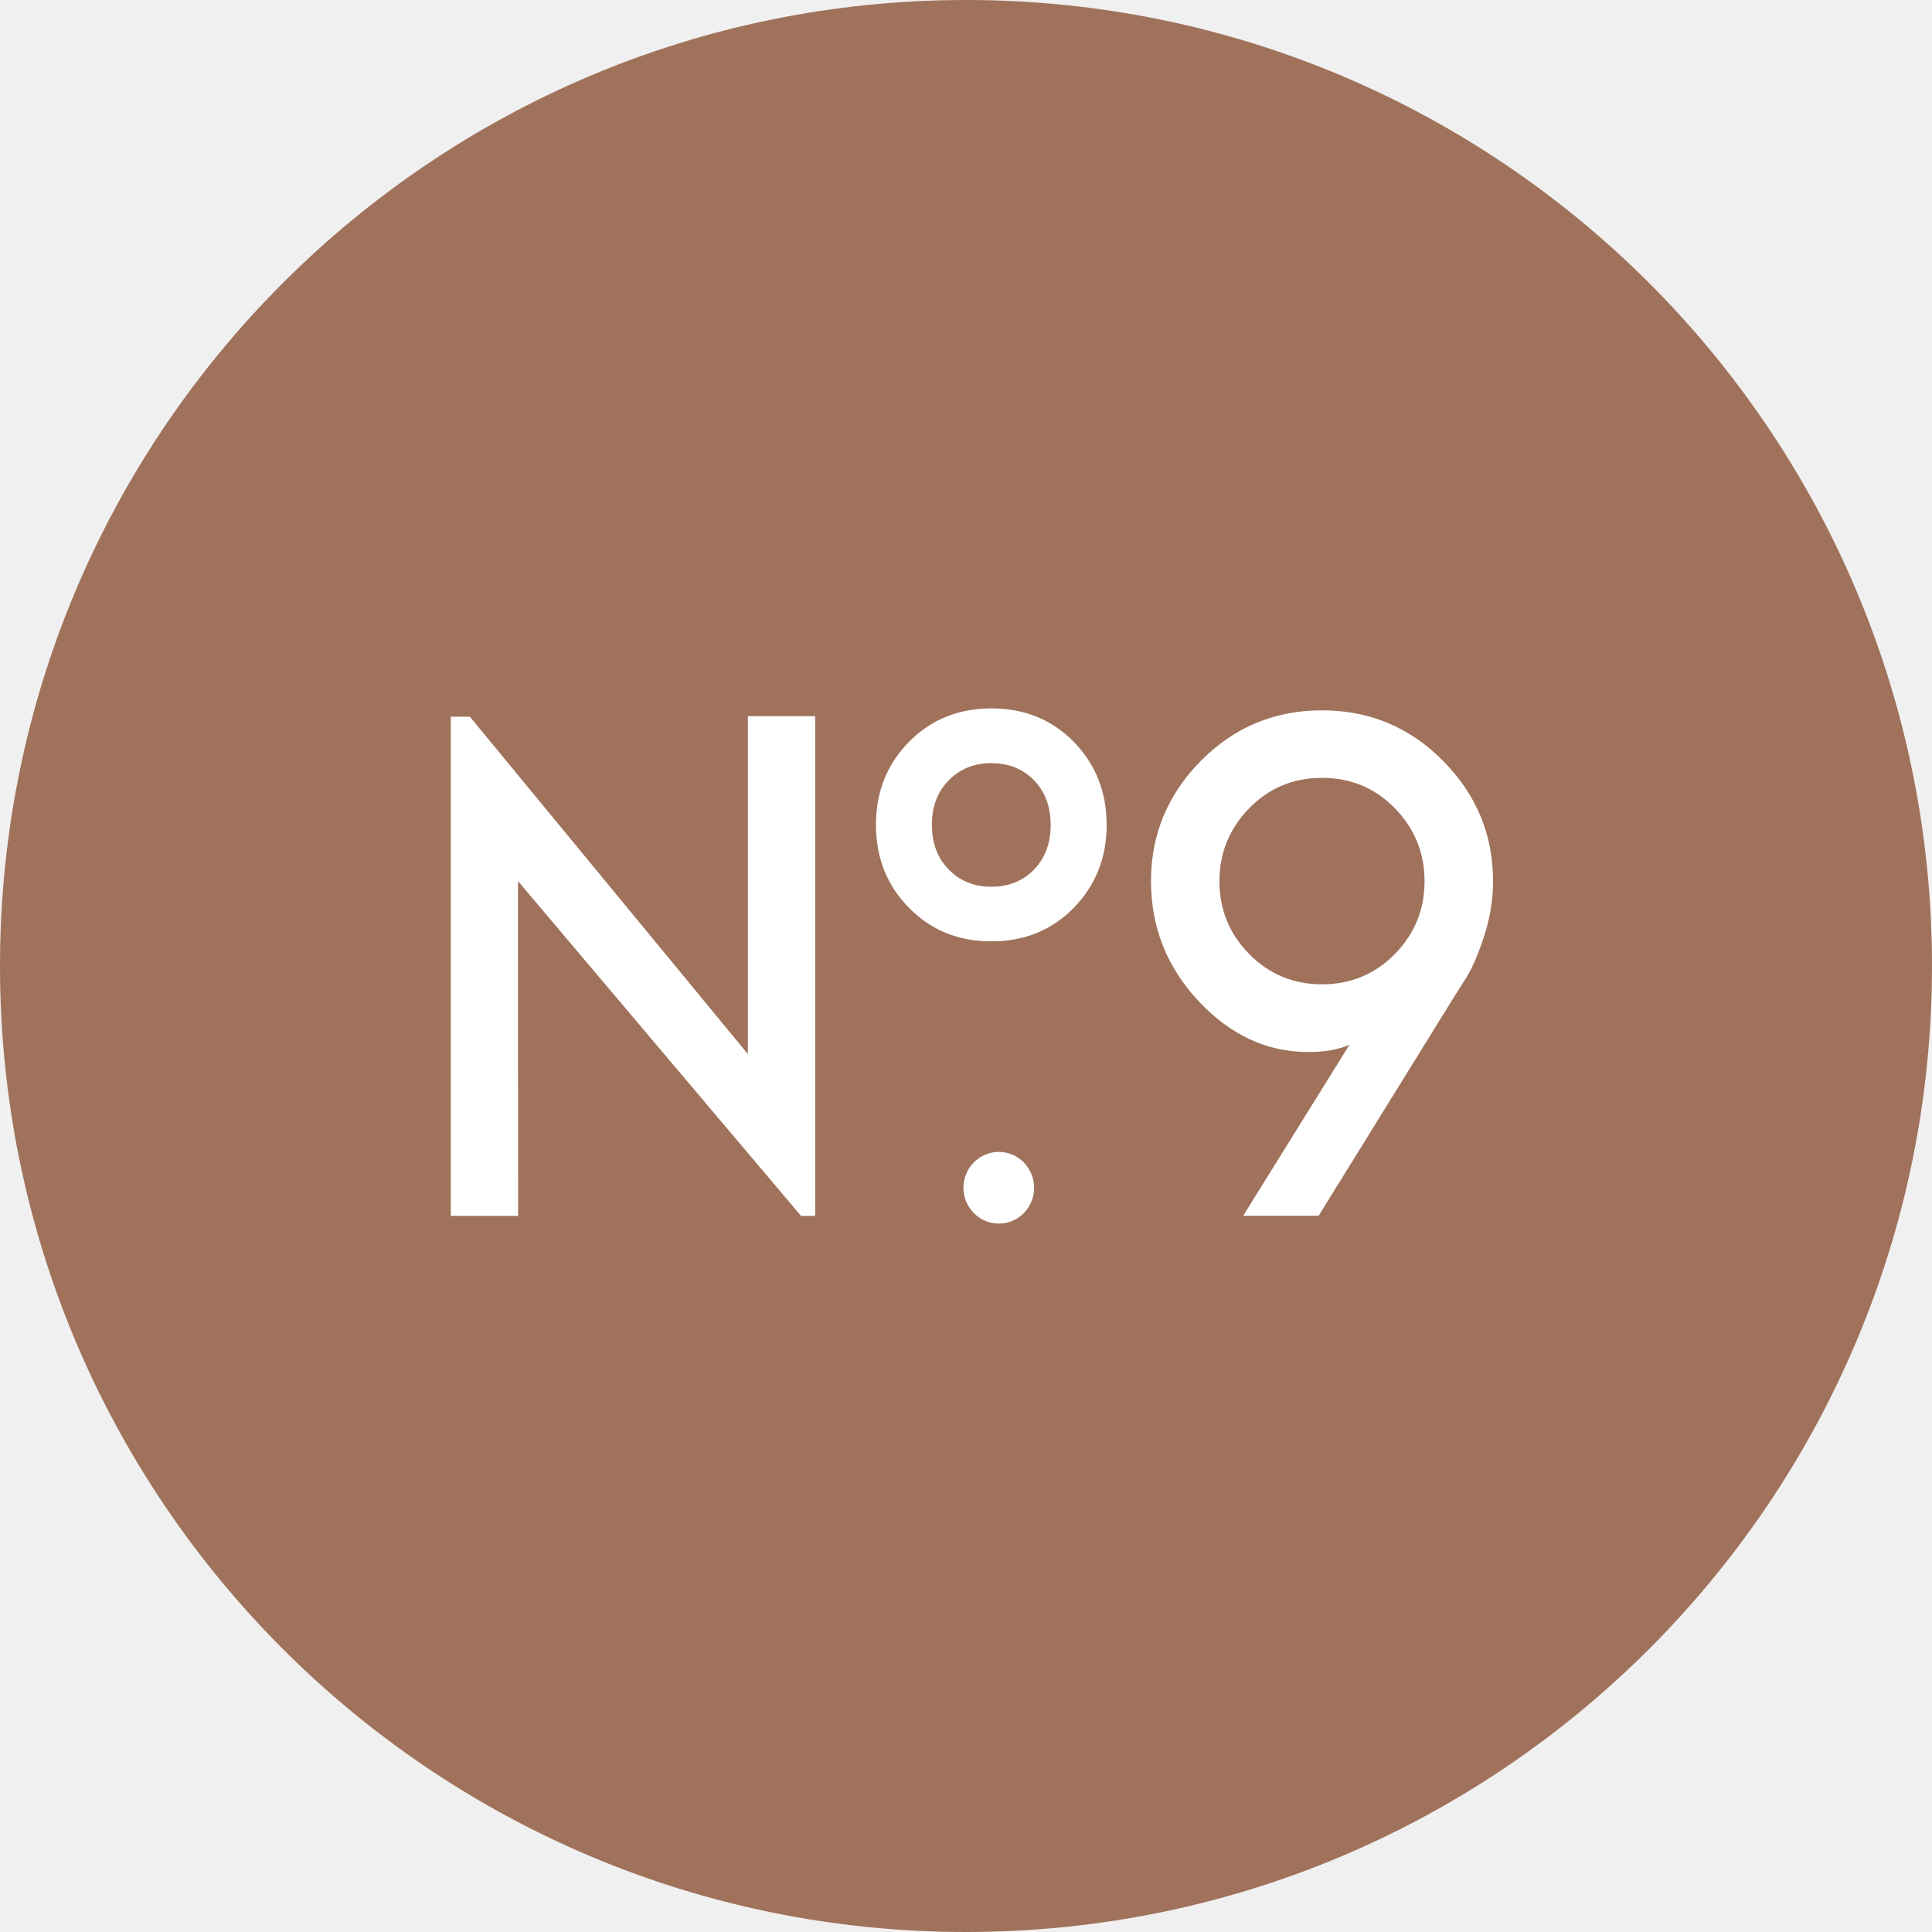
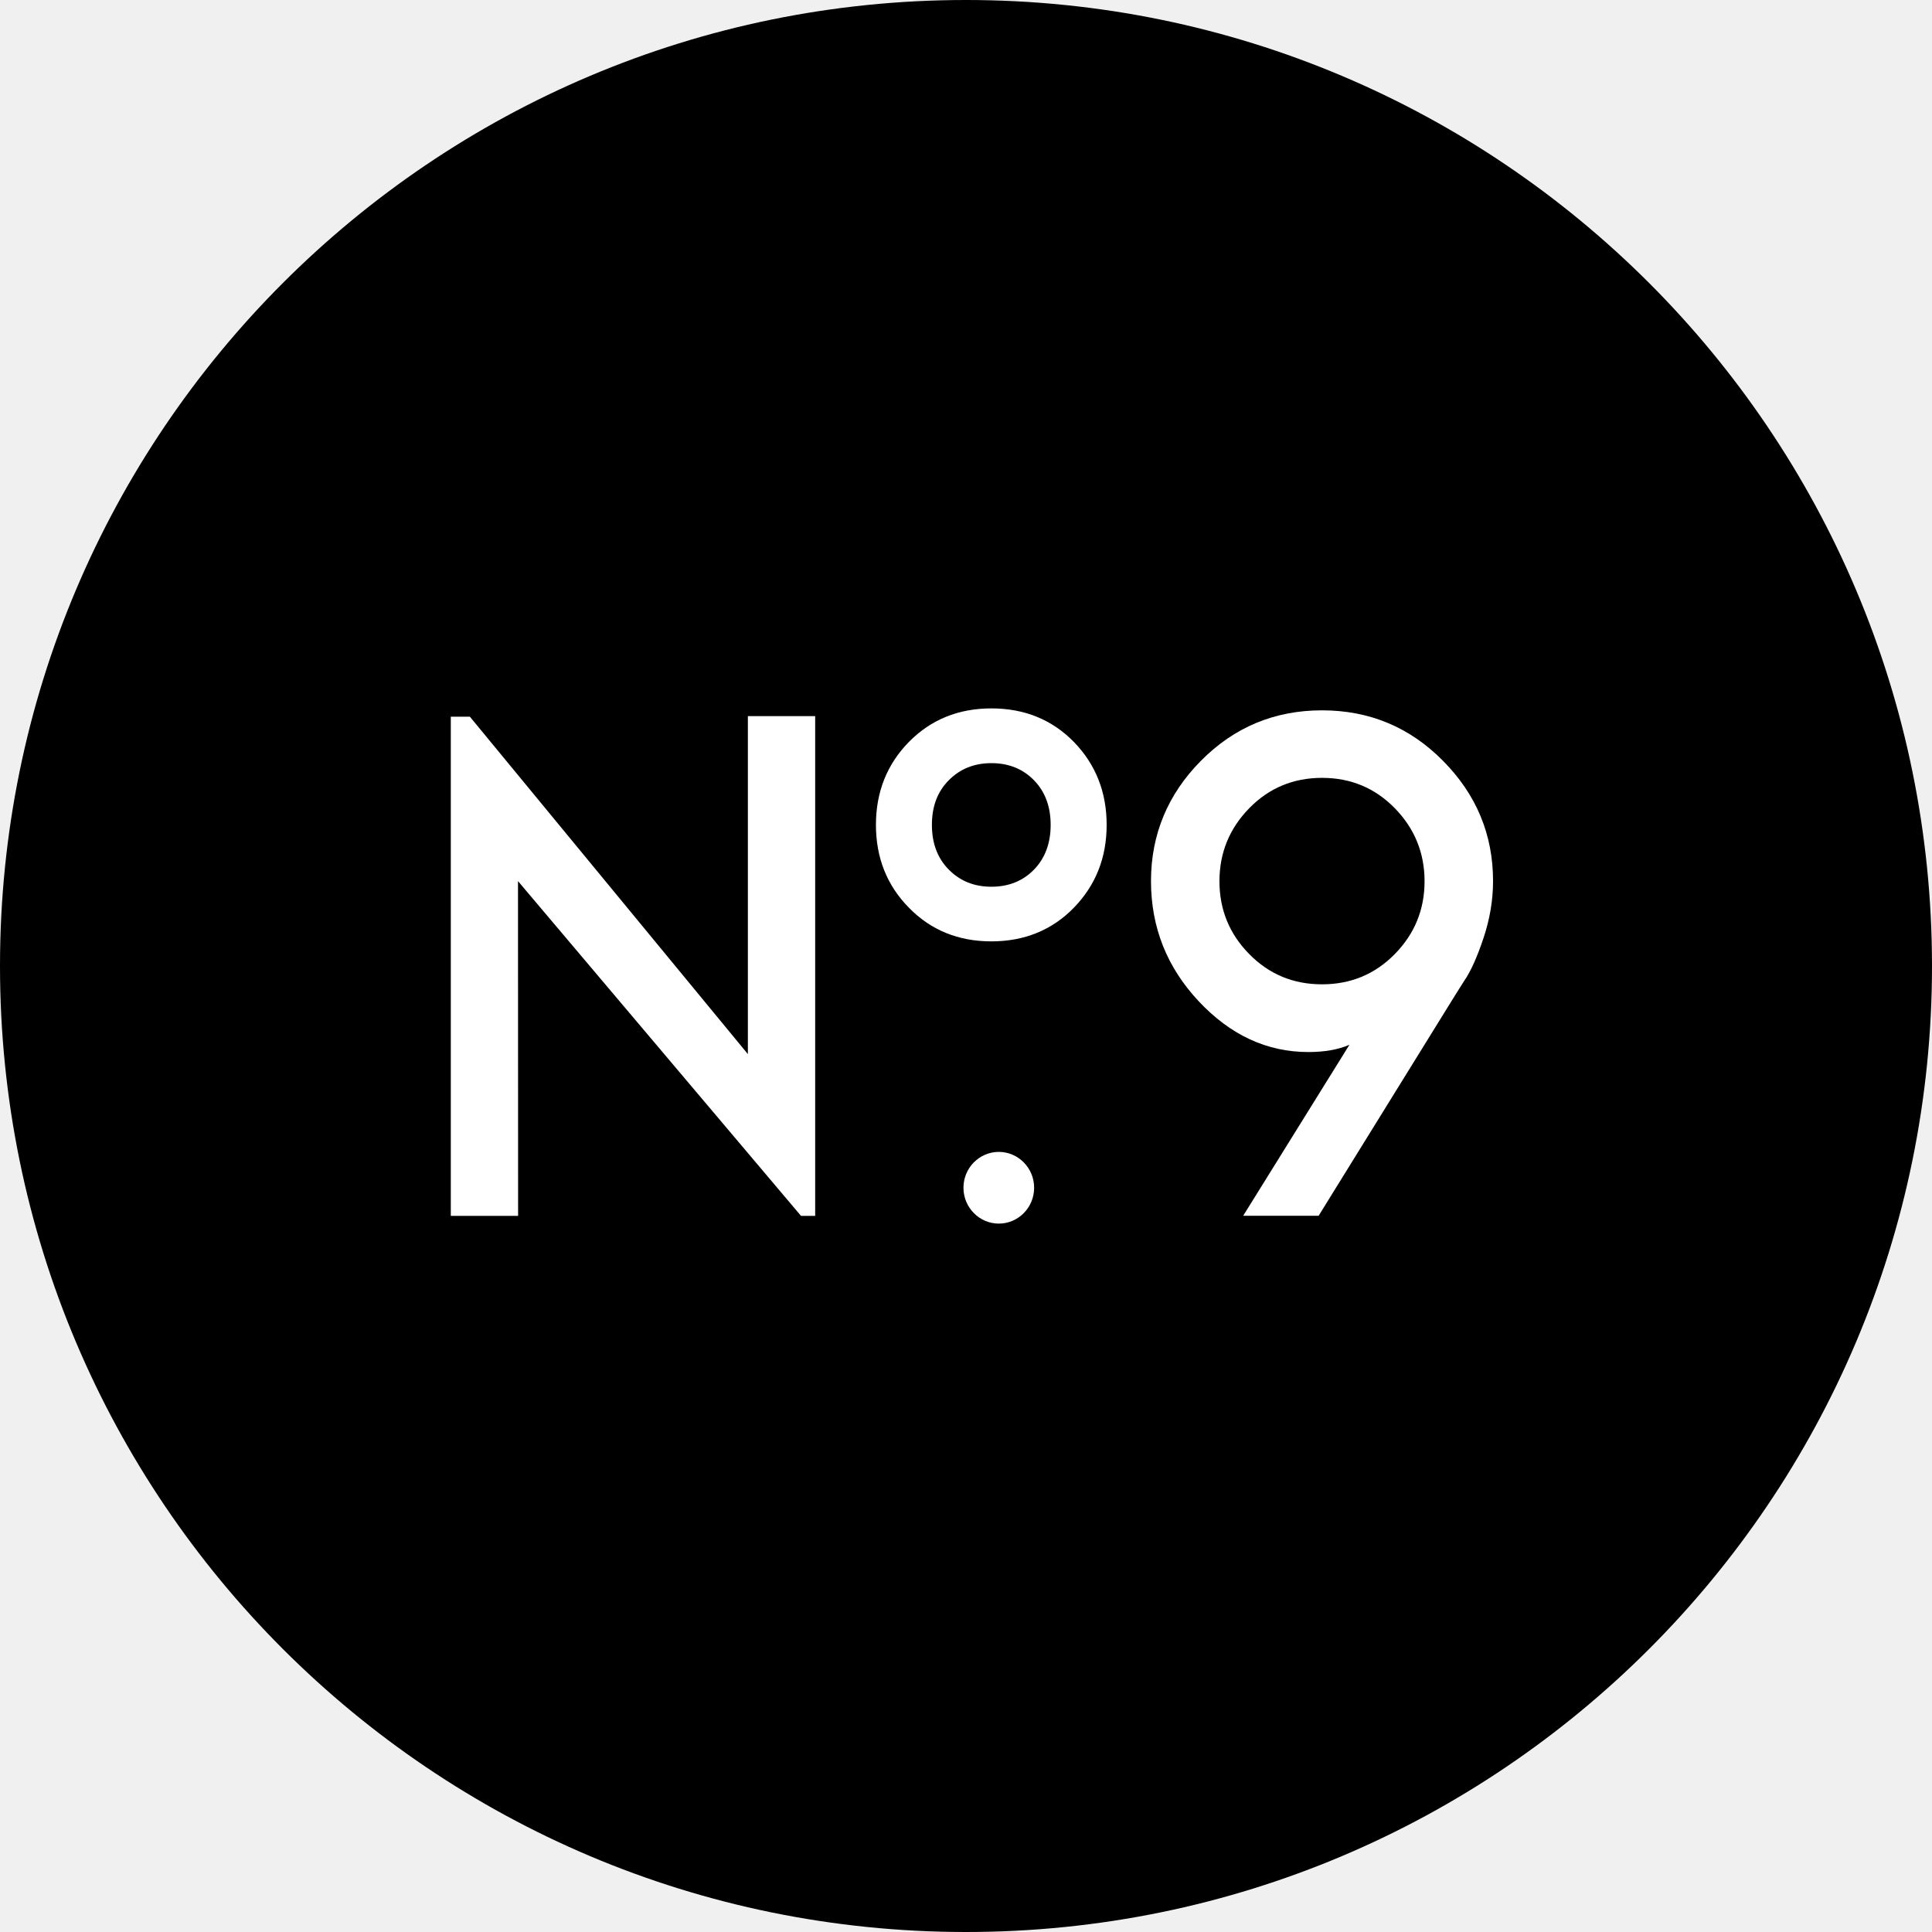
<svg xmlns="http://www.w3.org/2000/svg" width="60" height="60" viewBox="0 0 60 60" fill="none">
-   <circle cx="30" cy="30" r="30" fill="#A0725B" />
+   <circle cx="30" cy="30" r="30" fill="black" />
  <path d="M25.316 22.24V37.76H24.876L16.087 27.364L16.09 37.76H14V22.257H14.592L23.226 32.736V22.24H25.316Z" fill="white" />
  <path d="M33.349 23.04C32.672 22.35 31.817 22 30.789 22C29.76 22 28.909 22.35 28.228 23.04C27.545 23.737 27.203 24.597 27.203 25.617C27.203 26.638 27.545 27.498 28.228 28.191C28.909 28.888 29.763 29.235 30.789 29.235C31.814 29.235 32.672 28.885 33.349 28.191C34.026 27.494 34.368 26.638 34.368 25.617C34.368 24.597 34.026 23.737 33.349 23.04ZM32.11 27.008C31.765 27.361 31.324 27.538 30.789 27.538C30.253 27.538 29.816 27.361 29.467 27.008C29.119 26.658 28.941 26.194 28.941 25.617C28.941 25.041 29.116 24.581 29.467 24.23C29.816 23.877 30.256 23.7 30.789 23.7C31.321 23.7 31.765 23.877 32.11 24.23C32.455 24.584 32.629 25.047 32.629 25.617C32.629 26.188 32.455 26.654 32.11 27.008Z" fill="white" />
  <path d="M37.224 31.092C36.238 30.038 35.745 28.795 35.745 27.361C35.745 25.927 36.261 24.671 37.296 23.627C38.328 22.584 39.584 22.06 41.056 22.06C42.529 22.06 43.784 22.584 44.816 23.63C45.852 24.677 46.368 25.921 46.368 27.361C46.368 27.951 46.269 28.541 46.072 29.131C45.875 29.722 45.677 30.165 45.474 30.458L45.194 30.902L40.951 37.757H38.608L41.908 32.446C41.556 32.599 41.129 32.672 40.632 32.672C39.347 32.672 38.21 32.145 37.224 31.092ZM38.795 29.628C39.41 30.255 40.162 30.569 41.056 30.569C41.95 30.569 42.703 30.255 43.318 29.628C43.932 29.002 44.241 28.248 44.241 27.368C44.241 26.488 43.932 25.731 43.318 25.101C42.703 24.471 41.947 24.157 41.056 24.157C40.166 24.157 39.41 24.471 38.795 25.101C38.18 25.731 37.871 26.488 37.871 27.368C37.871 28.248 38.18 29.005 38.795 29.628Z" fill="white" />
  <path d="M32.116 36.886C32.116 37.503 31.623 38 31.019 38C30.414 38 29.921 37.5 29.921 36.886C29.921 36.273 30.414 35.773 31.019 35.773C31.623 35.773 32.116 36.273 32.116 36.886Z" fill="white" />
</svg>
